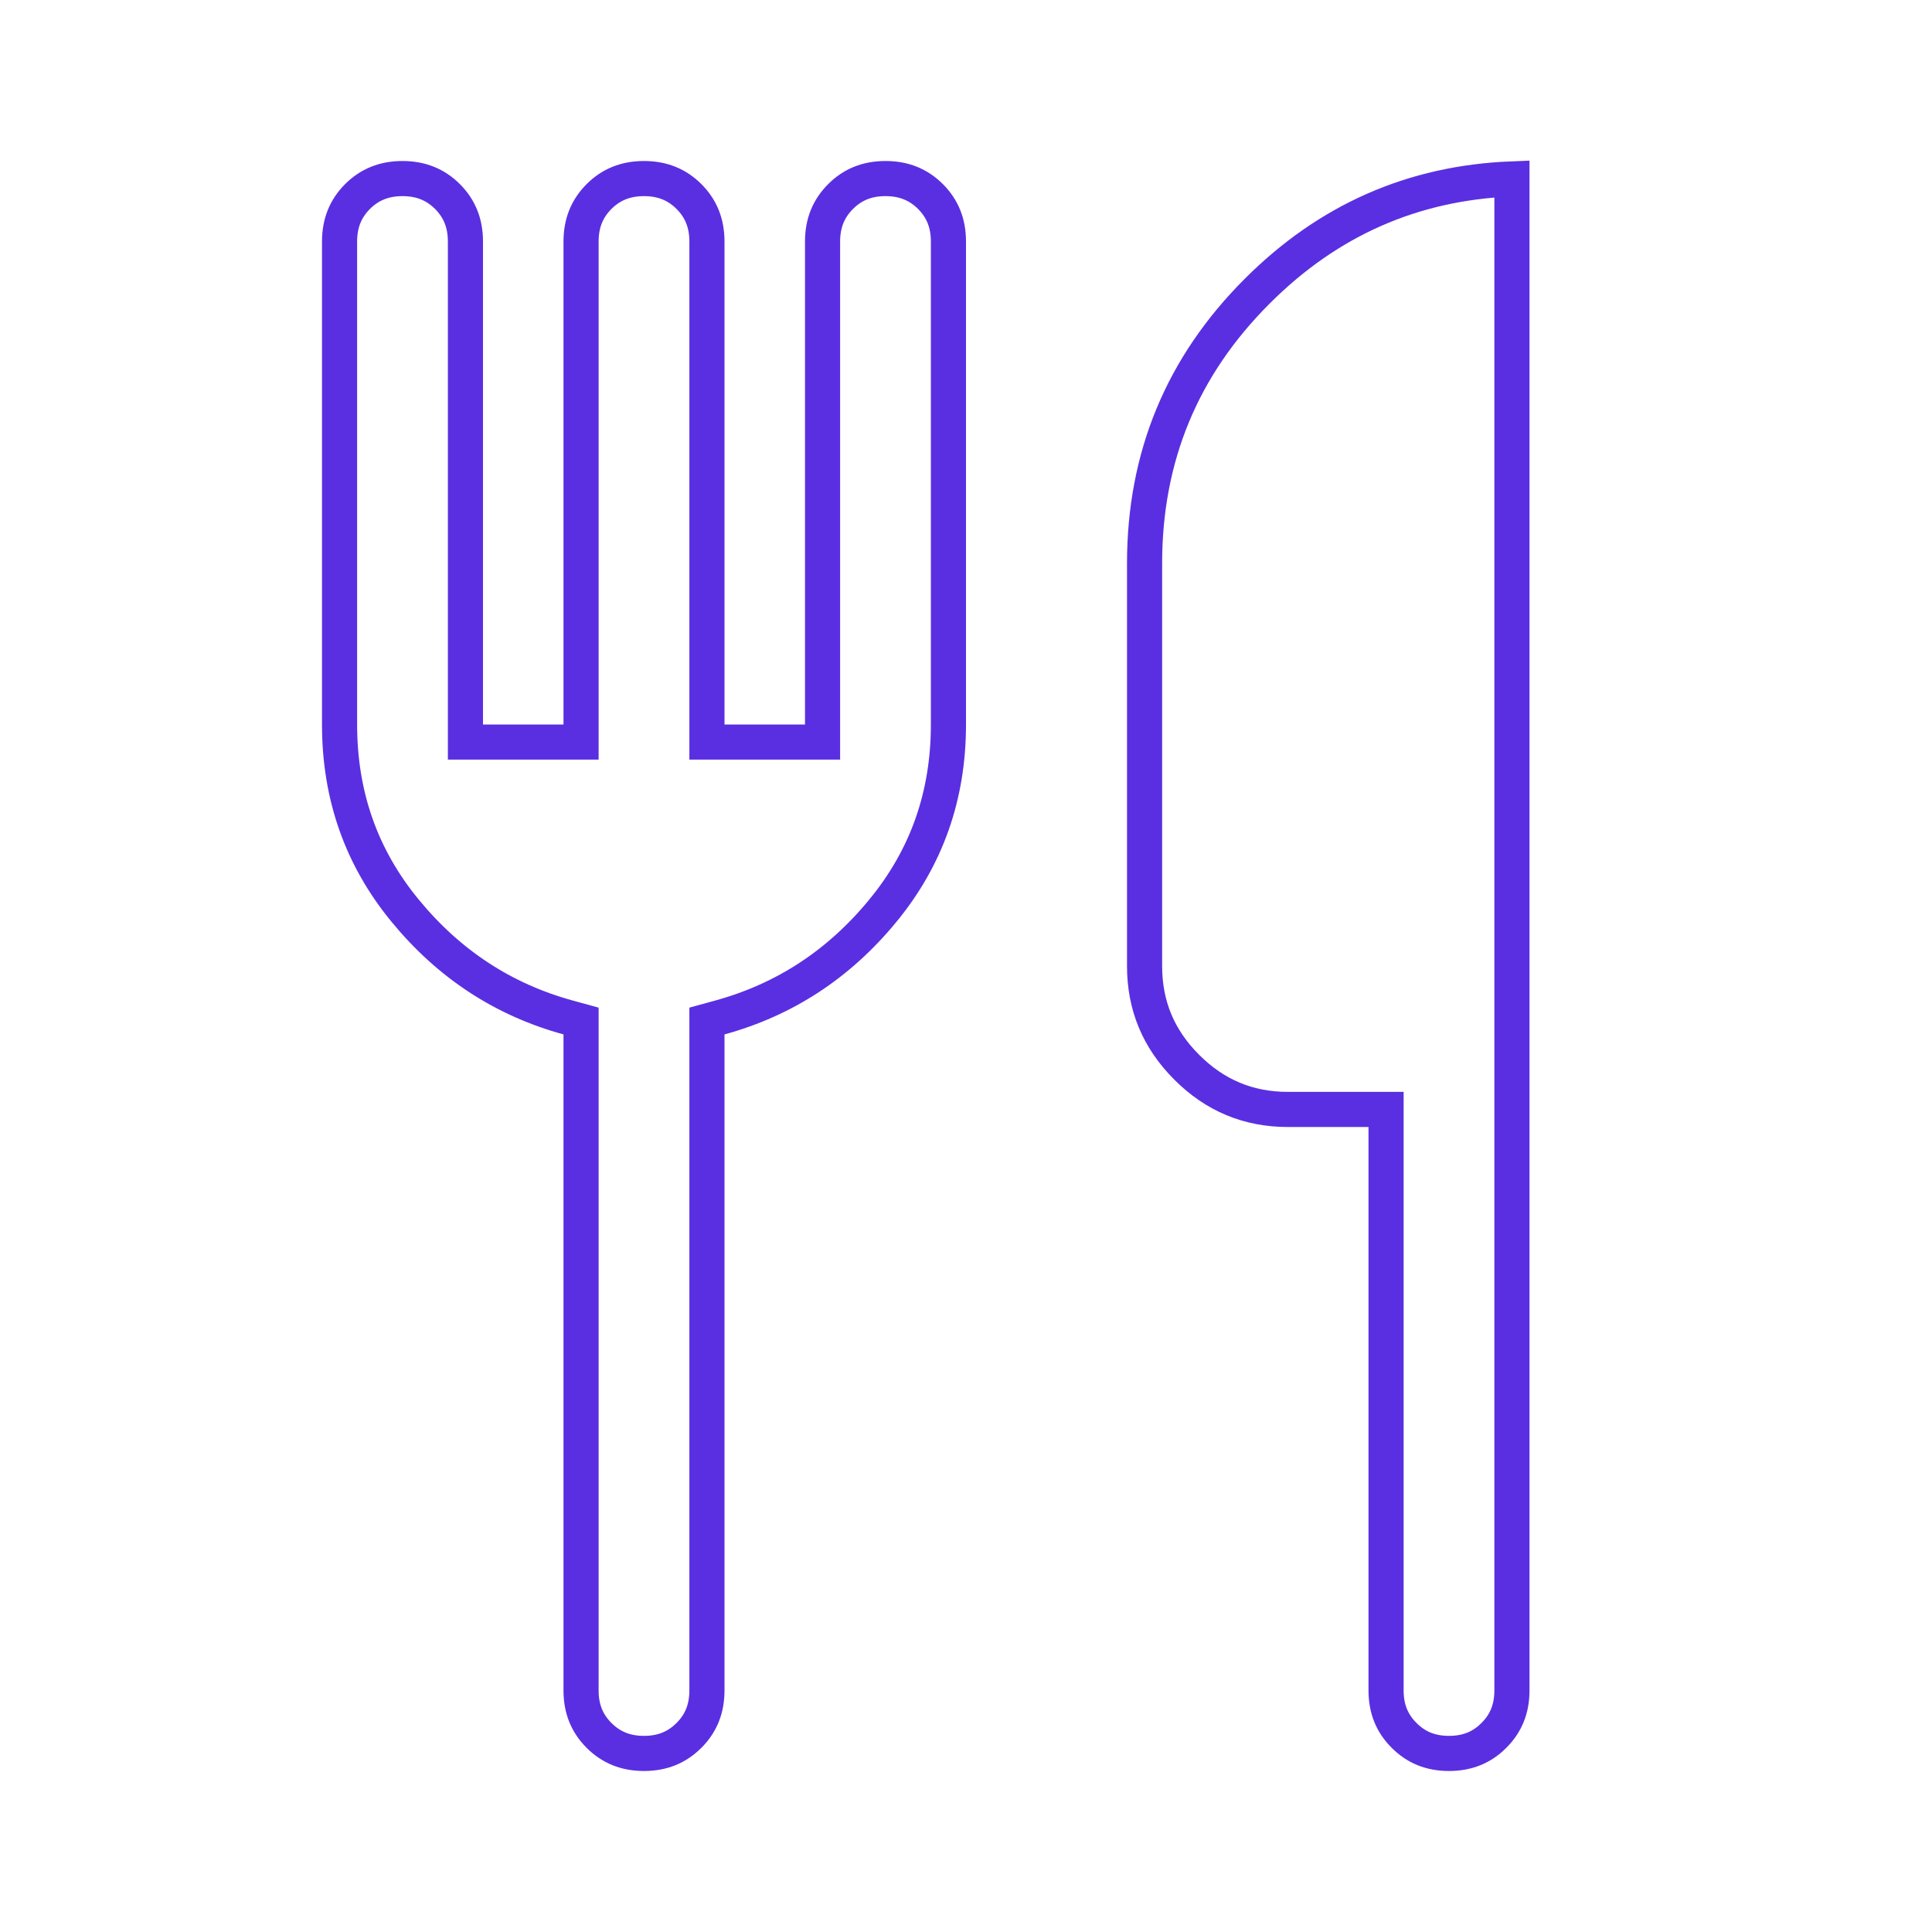
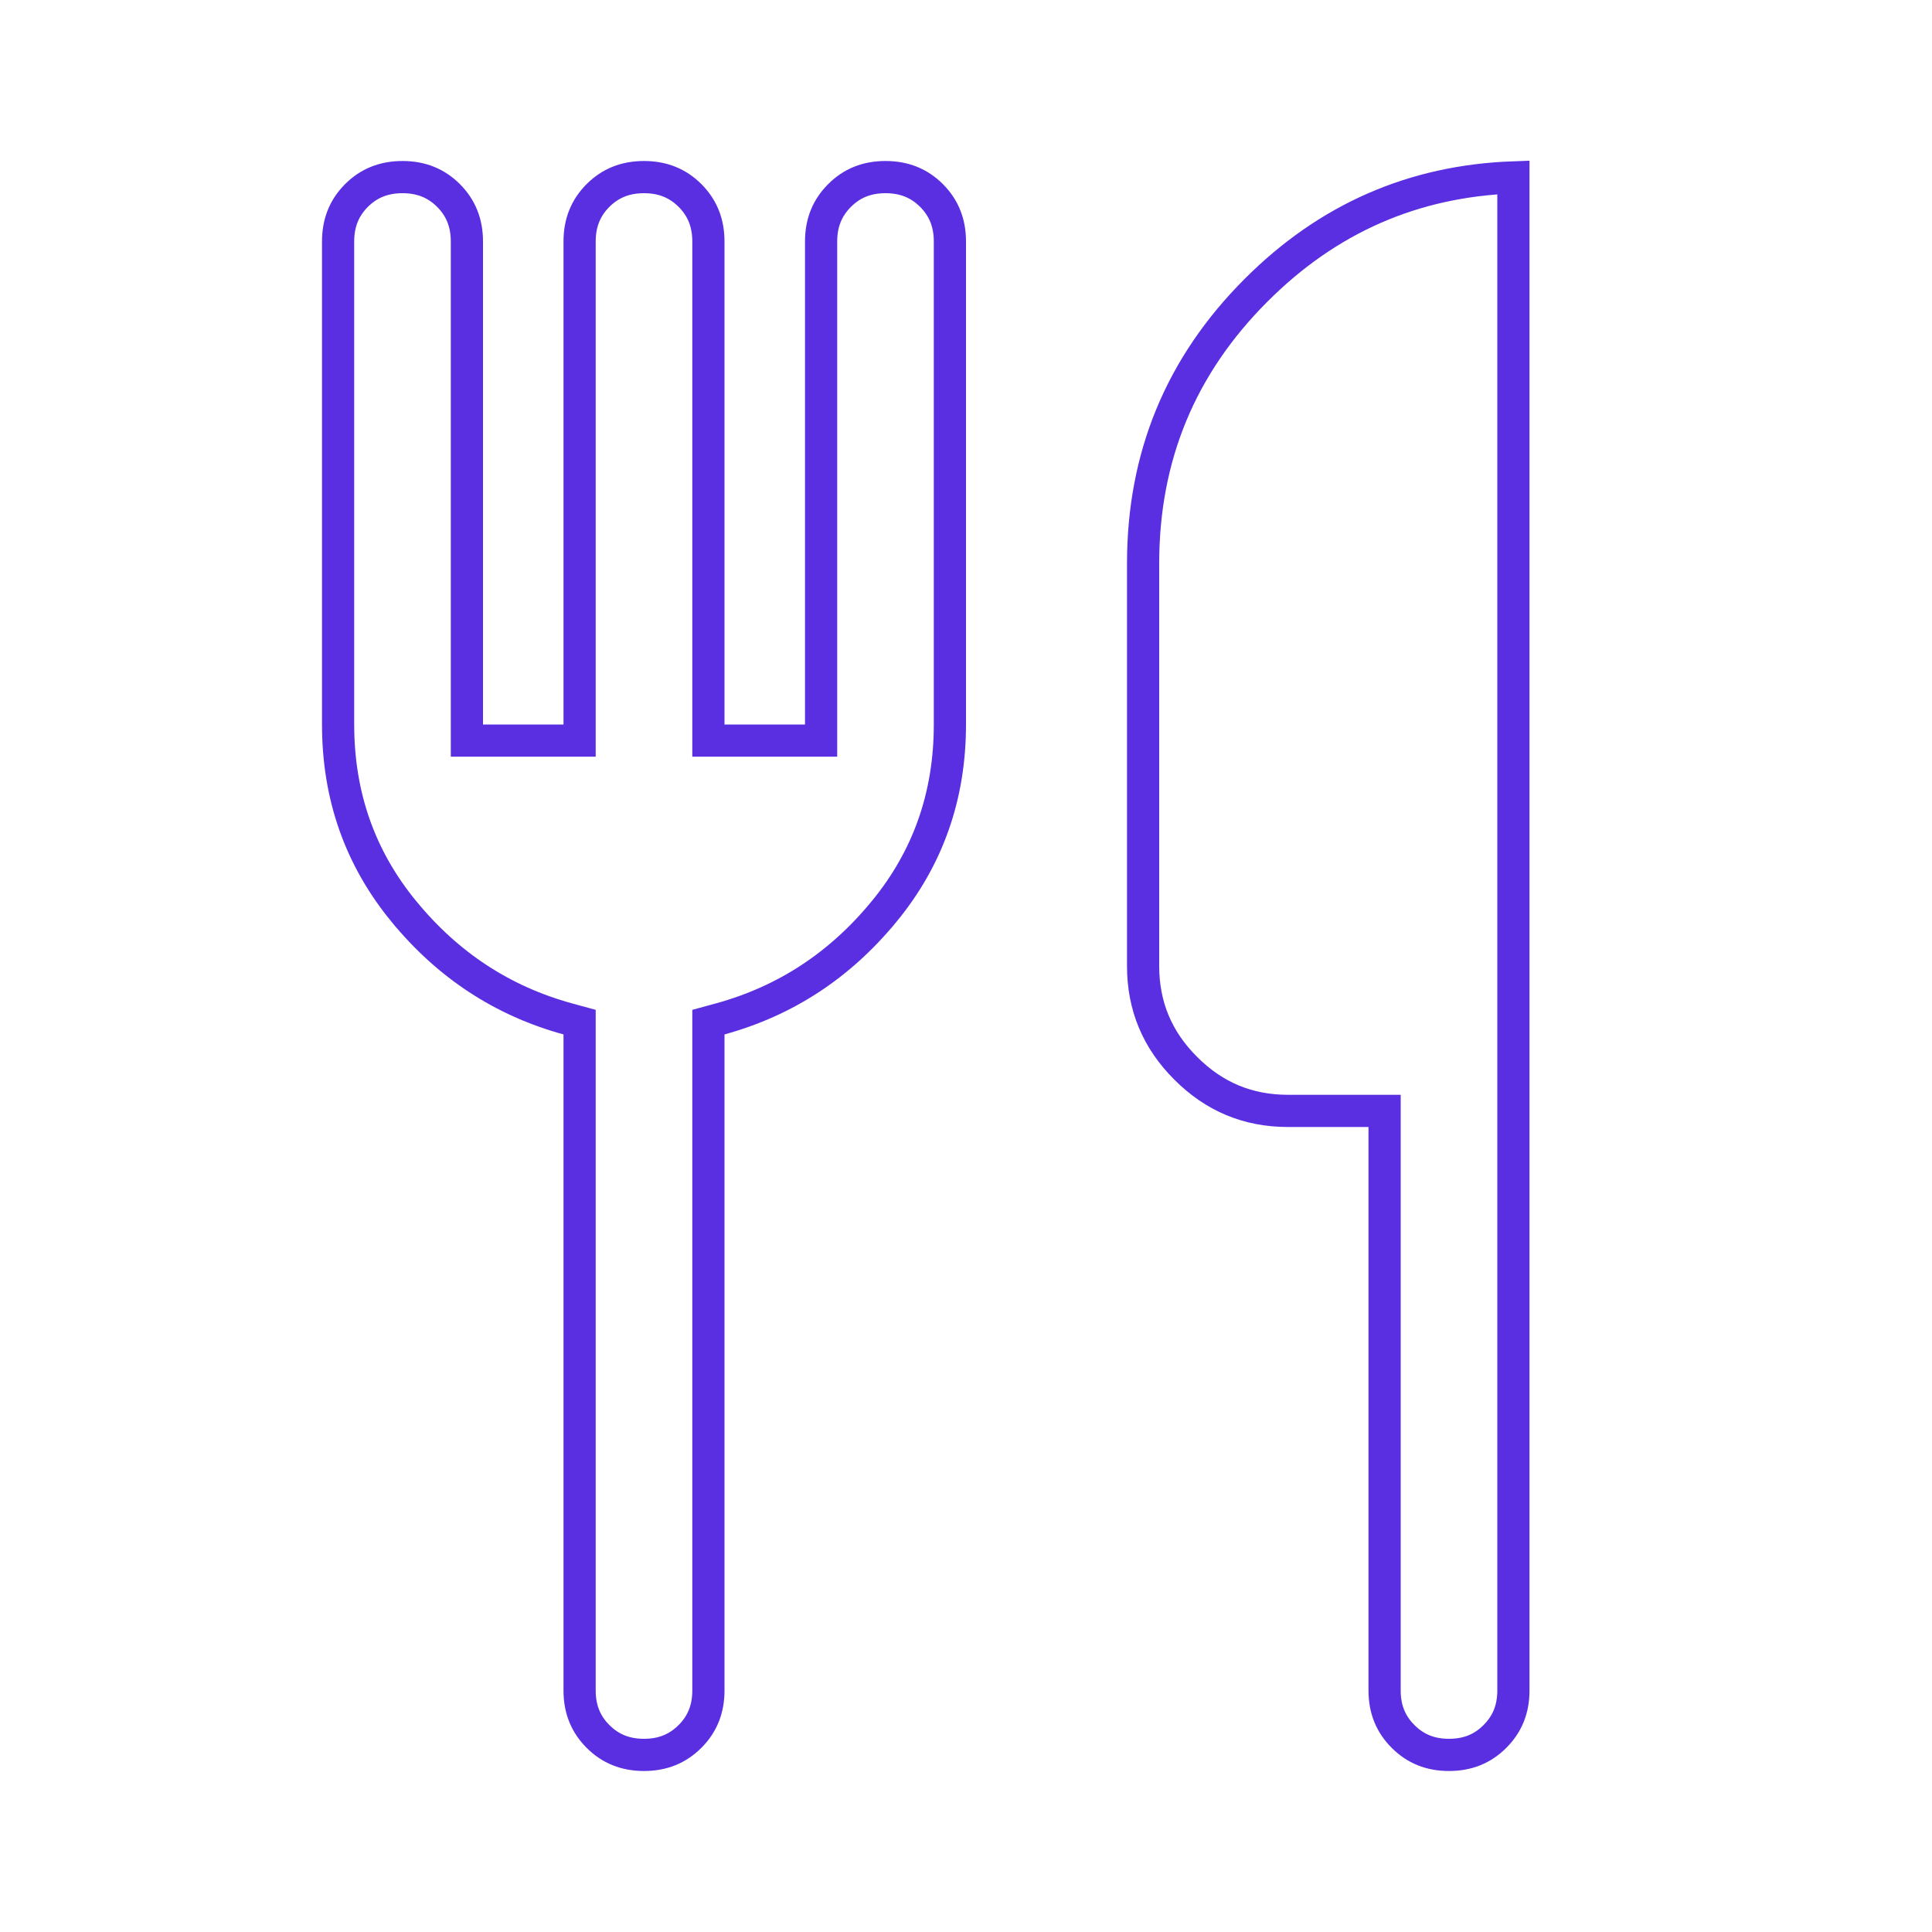
- <svg xmlns="http://www.w3.org/2000/svg" width="110" height="110" viewBox="0 0 110 110" fill="none">
-   <path d="M79.945 98.807L79.942 98.805C79.26 98.125 78.917 97.296 78.917 96.25V64.167V63.167H77.917H73.333C71.08 63.167 69.177 62.375 67.569 60.765L67.568 60.764C65.958 59.156 65.167 57.253 65.167 55V32.083C65.167 26.007 67.297 20.858 71.579 16.579L71.579 16.579C75.622 12.534 80.44 10.409 86.083 10.186V96.25C86.083 97.296 85.74 98.125 85.057 98.805L85.055 98.807C84.375 99.49 83.546 99.833 82.5 99.833C81.454 99.833 80.625 99.49 79.945 98.807ZM33.083 58.896V58.133L32.348 57.931C28.657 56.918 25.568 54.898 23.062 51.845L23.061 51.844C20.576 48.821 19.333 45.304 19.333 41.25V13.75C19.333 12.703 19.676 11.872 20.356 11.189C21.039 10.509 21.87 10.167 22.917 10.167C23.963 10.167 24.794 10.509 25.477 11.189C26.158 11.872 26.5 12.703 26.5 13.75V41.25V42.25H27.5H32.083H33.083V41.25V13.75C33.083 12.703 33.426 11.872 34.106 11.189C34.789 10.509 35.62 10.167 36.667 10.167C37.713 10.167 38.544 10.509 39.227 11.189C39.908 11.872 40.25 12.703 40.25 13.75V41.25V42.25H41.25H45.833H46.833V41.25V13.75C46.833 12.704 47.177 11.873 47.86 11.189C48.54 10.509 49.369 10.167 50.417 10.167C51.463 10.167 52.294 10.509 52.977 11.189C53.658 11.872 54 12.703 54 13.75V41.25C54 45.304 52.757 48.821 50.272 51.844L50.272 51.845C47.765 54.898 44.676 56.918 40.985 57.931L40.25 58.133V58.896V96.25C40.25 97.297 39.907 98.126 39.227 98.806C38.544 99.49 37.713 99.833 36.667 99.833C35.62 99.833 34.789 99.49 34.106 98.806C33.426 98.126 33.083 97.297 33.083 96.25V58.896Z" stroke="#5A2FE1" stroke-width="2" />
+ <svg xmlns="http://www.w3.org/2000/svg" width="120" height="120" viewBox="0 0 120 120" fill="none">
+   <g id="ÐÐºÐ½Ð¾ÐºÐ°=Ð ÐµÑÑÐ¾ÑÐ°Ð½Ñ">
+     <path id="Vector" d="M87.148 107.854L87.146 107.852C86.383 107.092 86 106.164 86 105V70V69H85H80C77.518 69 75.418 68.127 73.648 66.353L73.647 66.352C71.873 64.582 71 62.482 71 60V35C71 28.348 73.334 22.707 78.022 18.022L78.022 18.022C82.471 13.57 87.781 11.242 94 11.018V105C94 106.164 93.617 107.092 92.854 107.852L92.852 107.854C92.092 108.617 91.164 109 90 109C88.836 109 87.908 108.617 87.148 107.854ZM36 64.25V63.487L35.265 63.286C31.22 62.175 27.834 59.96 25.088 56.615L25.087 56.615C22.363 53.3 21 49.443 21 45V15C21 13.835 21.382 12.905 22.142 12.142C22.905 11.382 23.835 11 25 11C26.165 11 27.095 11.382 27.858 12.142C28.618 12.905 29 13.835 29 15V45V46H30H35H36V45V15C36 13.835 36.382 12.905 37.142 12.142C37.905 11.382 38.835 11 40 11C41.165 11 42.095 11.382 42.858 12.142C43.618 12.905 44 13.835 44 15V45V46H45H50H51V45V15C51 13.836 51.383 12.906 52.147 12.142C52.907 11.383 53.835 11 55 11C56.165 11 57.095 11.382 57.858 12.142C58.618 12.905 59 13.835 59 15V45C59 49.443 57.637 53.3 54.913 56.615L54.912 56.615C52.166 59.96 48.78 62.175 44.735 63.286L44 63.487V64.25V105C44 106.165 43.617 107.093 42.858 107.853C42.094 108.616 41.164 109 40 109C38.836 109 37.906 108.616 37.142 107.853C36.383 107.093 36 106.165 36 105V64.25Z" stroke="#5A2FE1" stroke-width="2" />
+   </g>
</svg>
